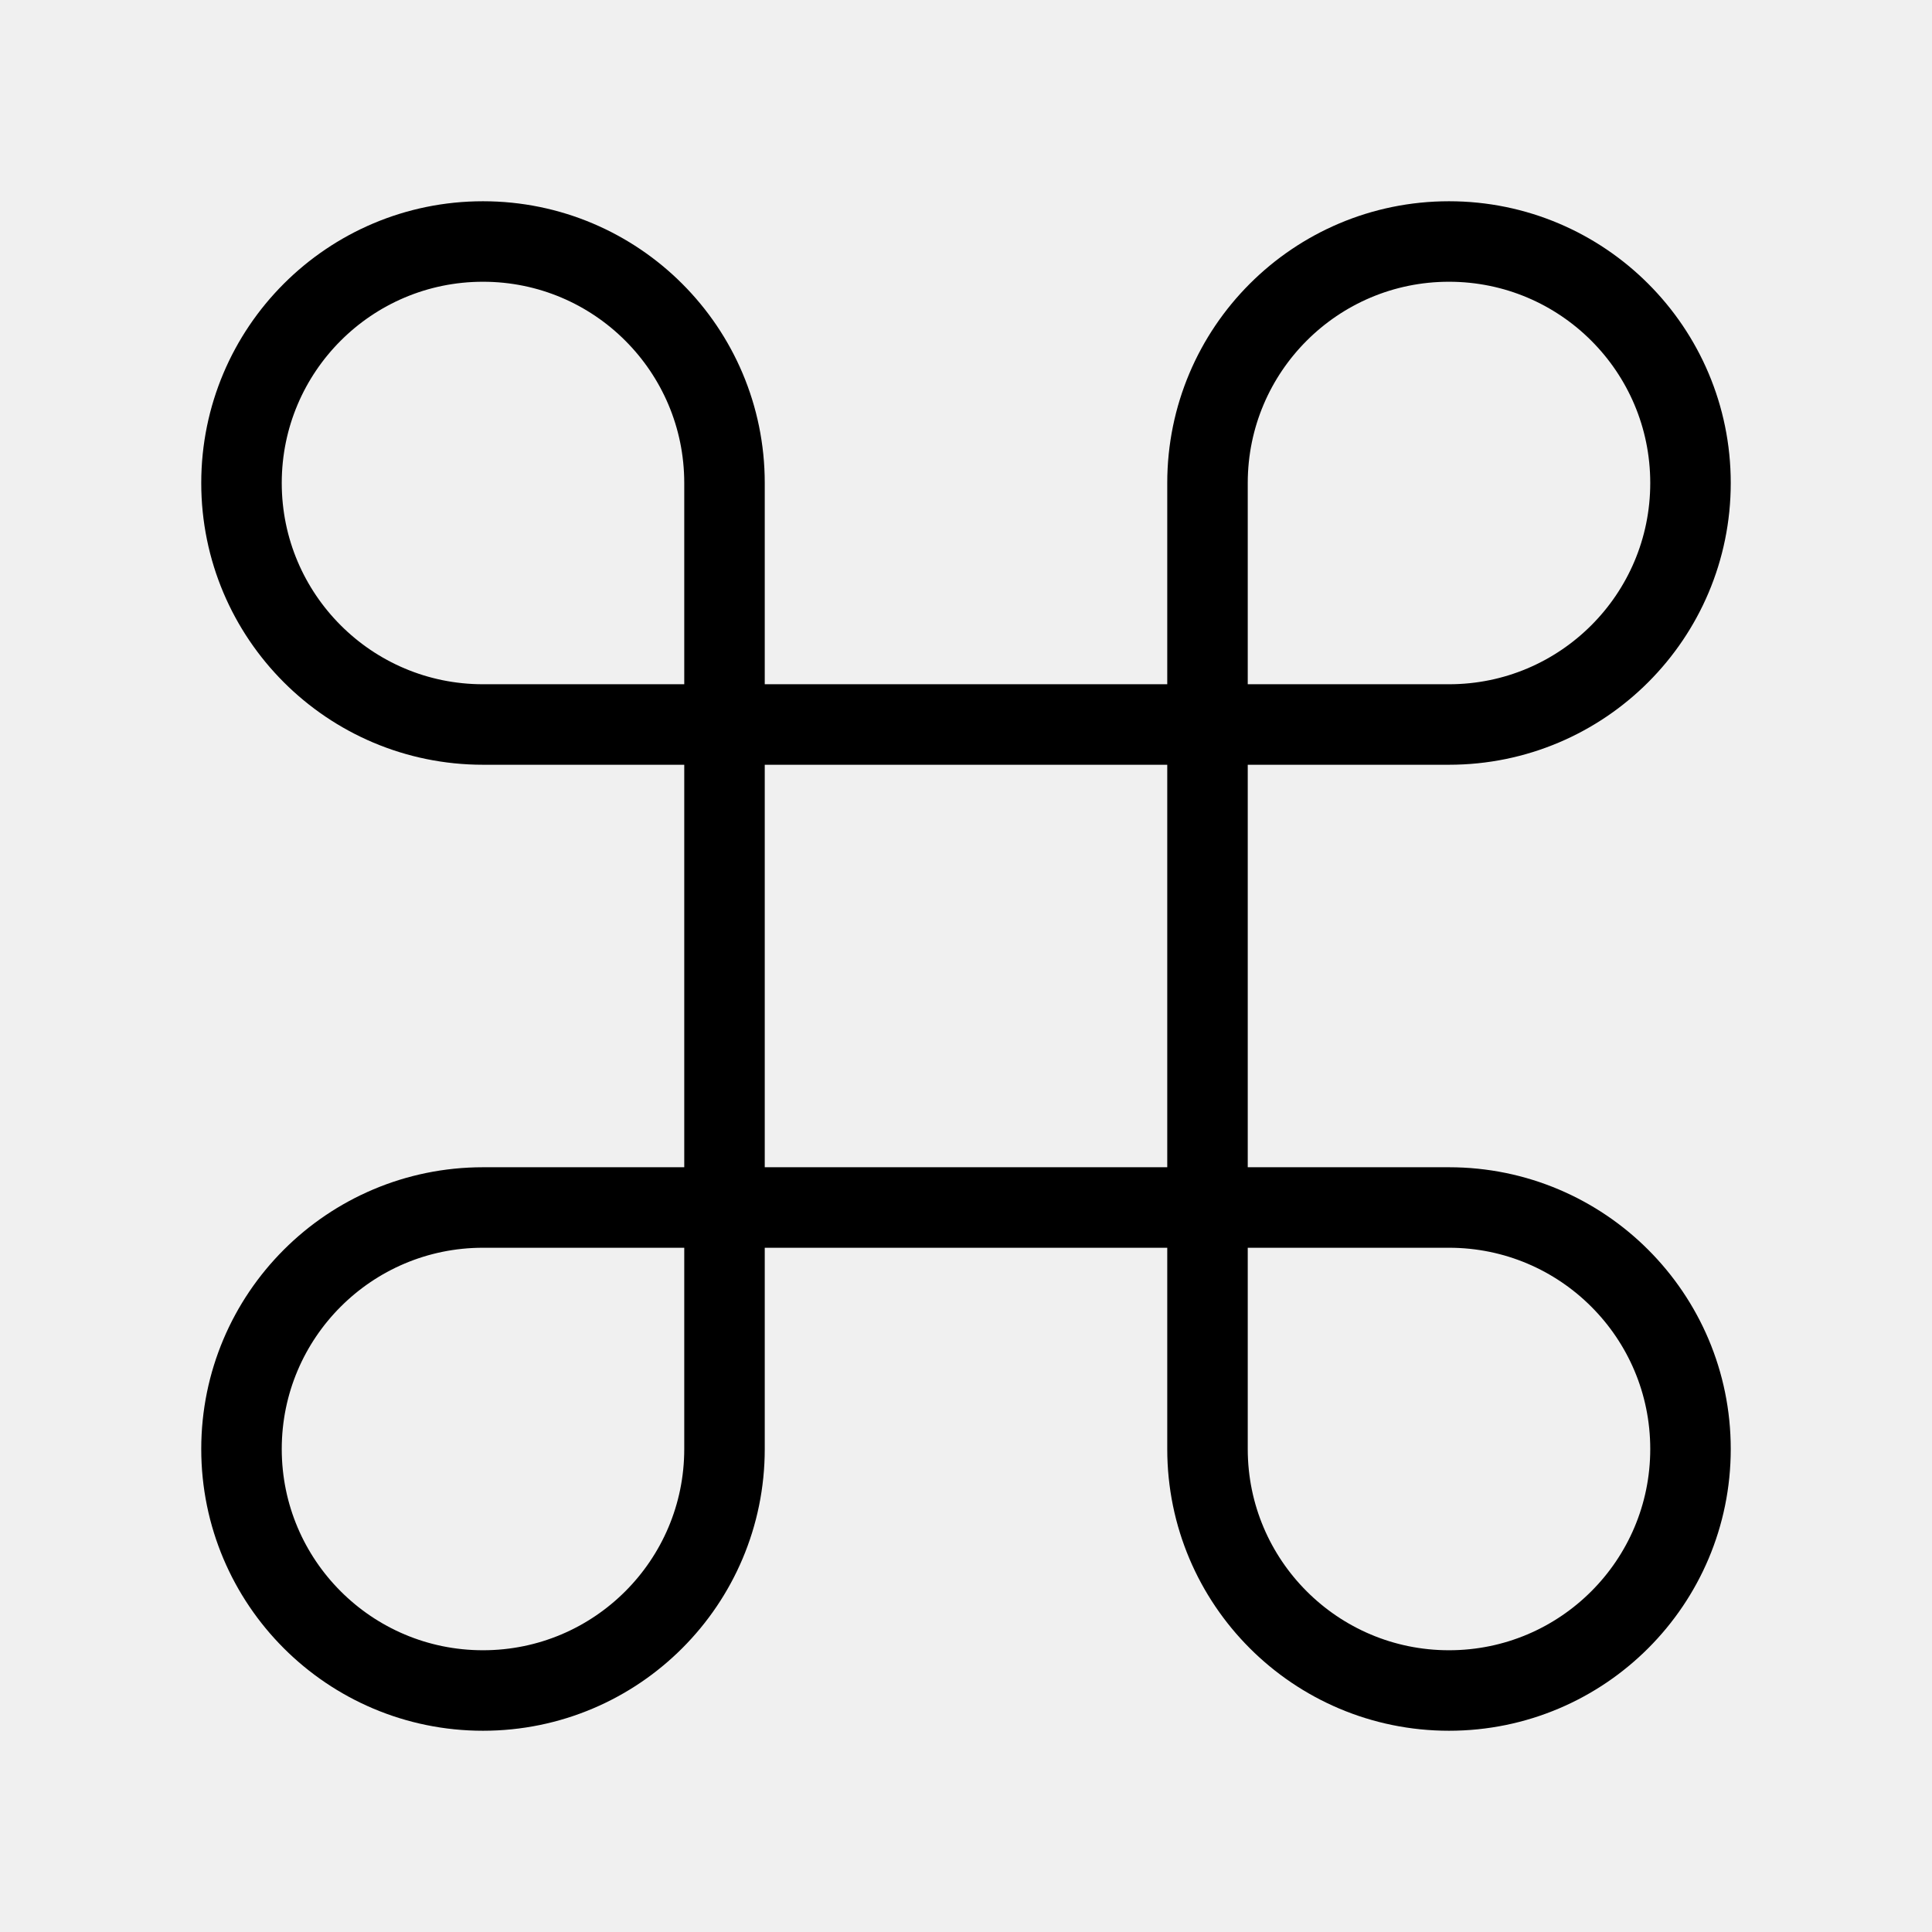
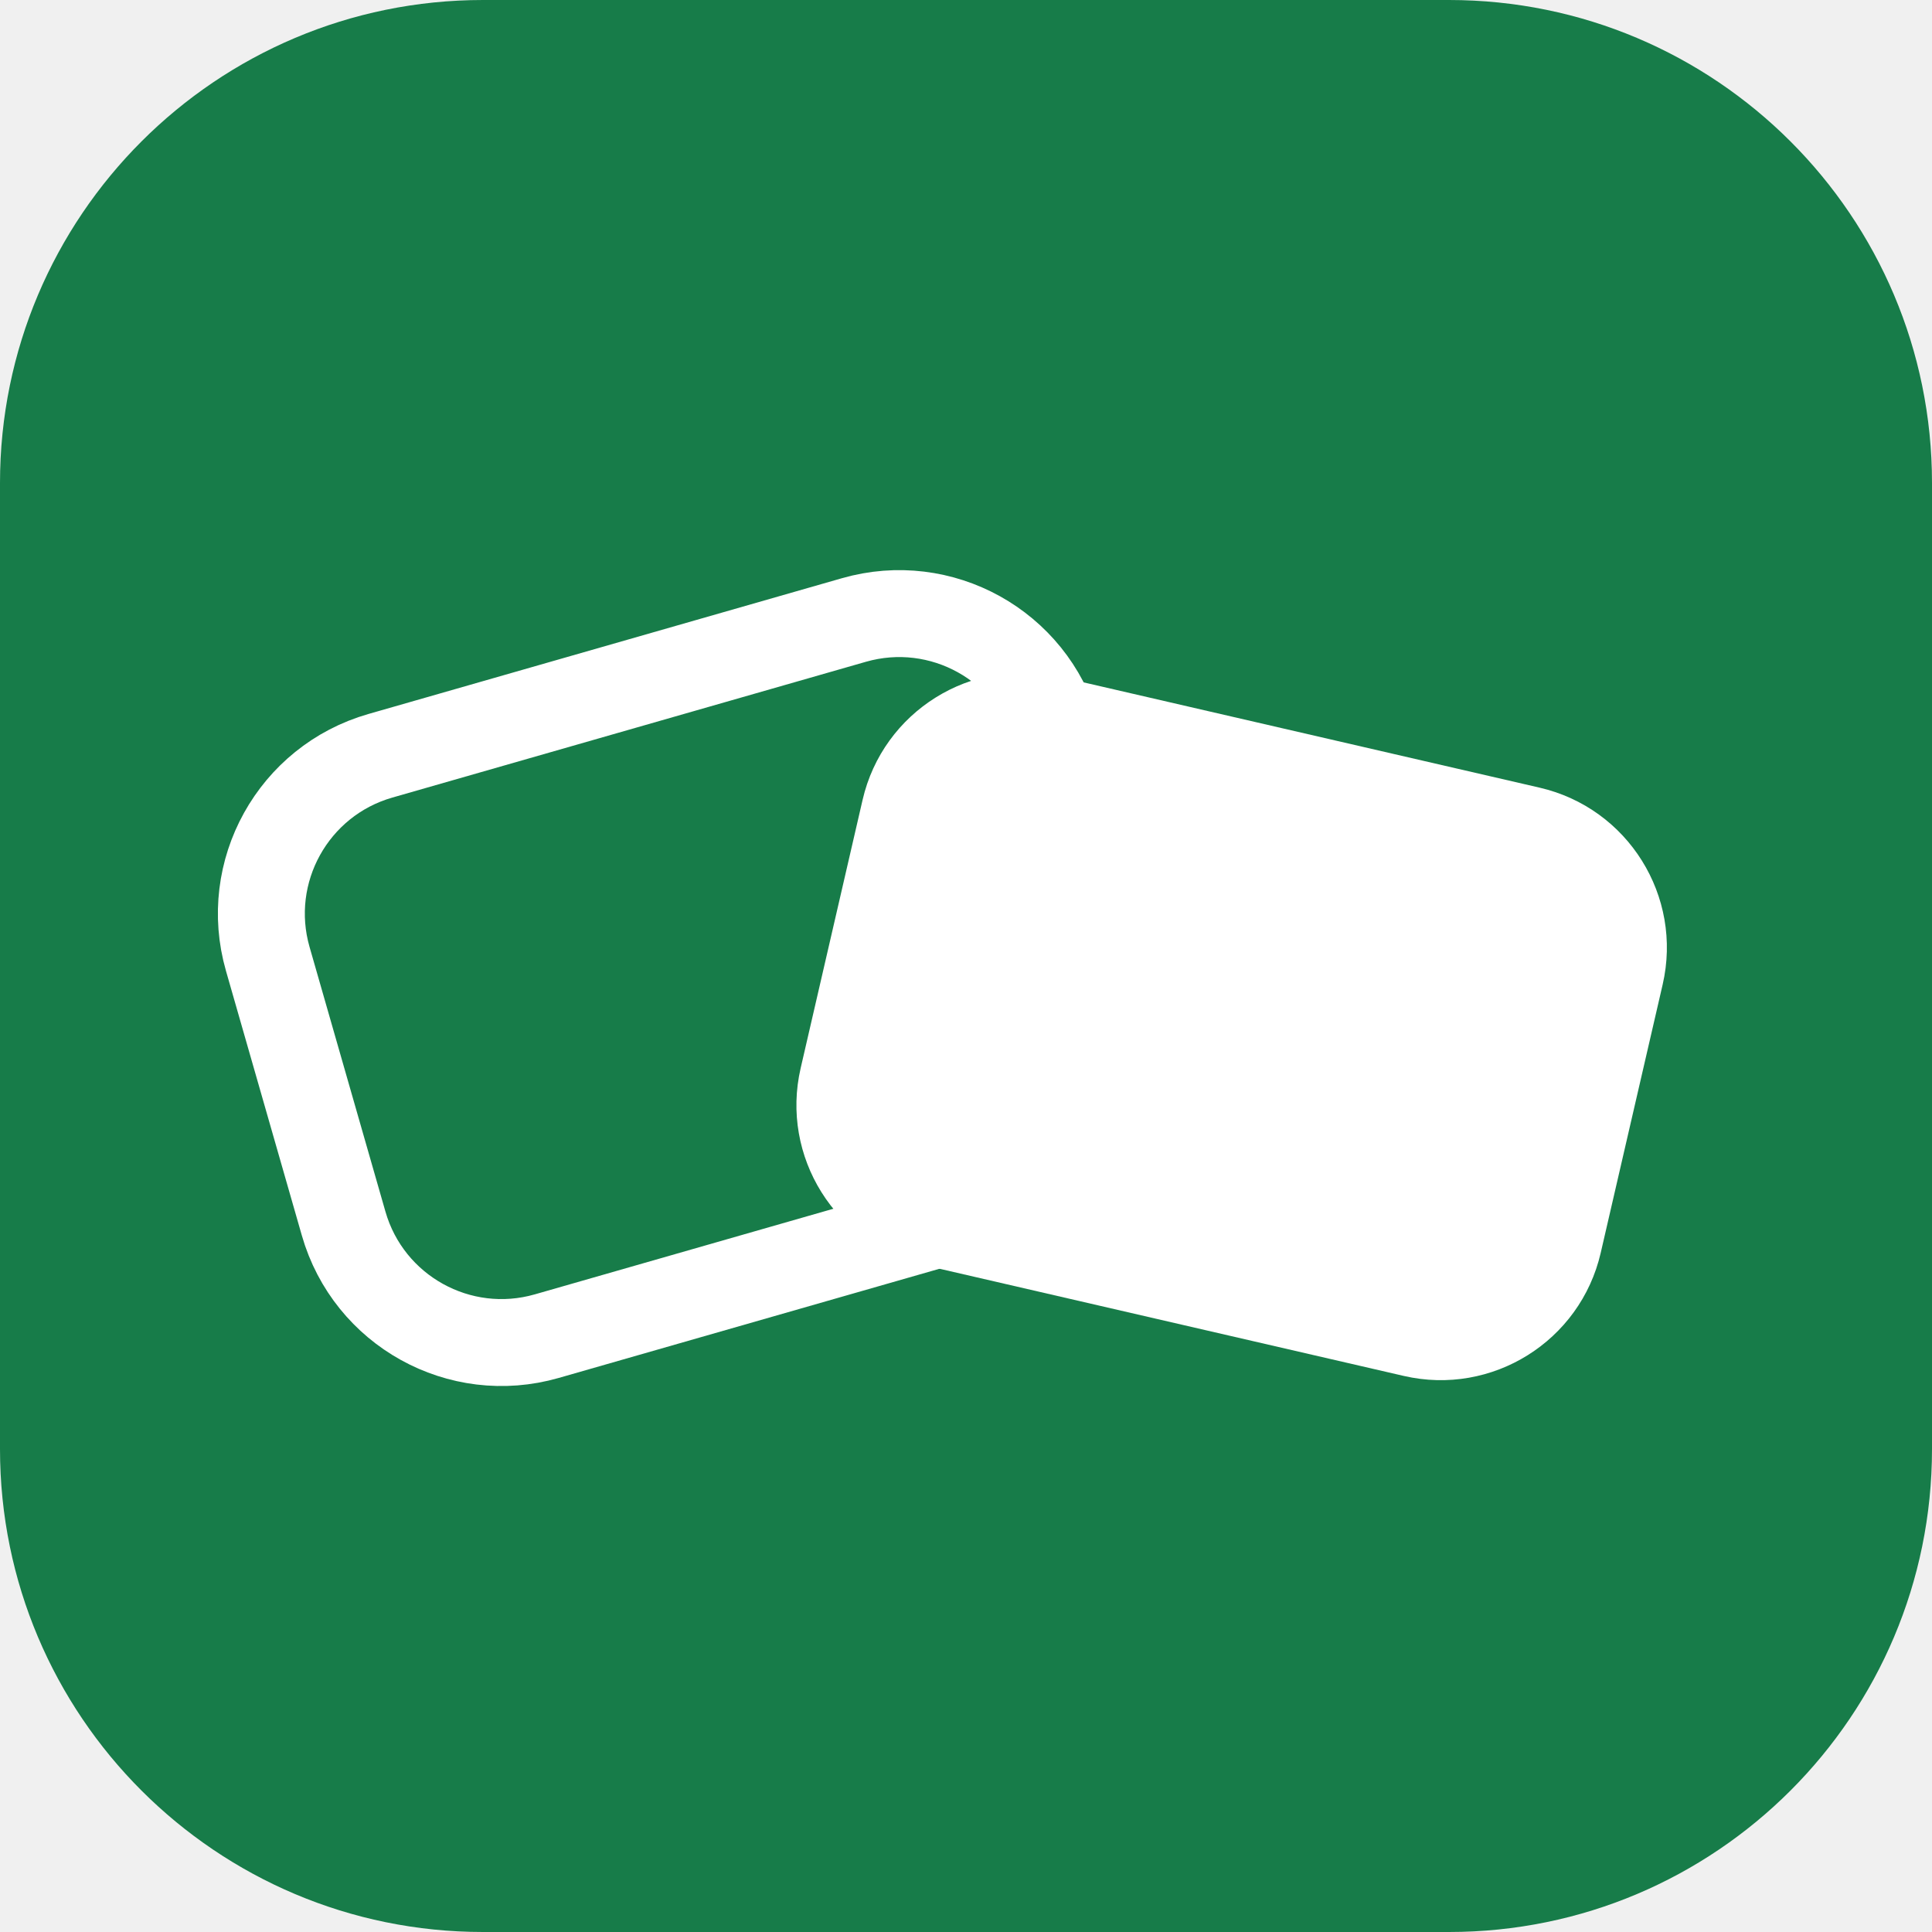
- <svg xmlns="http://www.w3.org/2000/svg" version="1.1" width="24" height="24">
-   <svg viewBox="0 0 24 24" fill="none" stroke="currentColor" strokewidth="2" strokelinecap="round" strokelinejoin="round">
-     <path d="M15 6v12a3 3 0 1 0 3-3H6a3 3 0 1 0 3 3V6a3 3 0 1 0-3 3h12a3 3 0 1 0-3-3" />
-   </svg>
-   <style>@media (prefers-color-scheme: light) { :root { filter: contrast(1) brightness(0.8); } }
- </style>
+ <svg xmlns="http://www.w3.org/2000/svg" viewBox="0 0 40 40">
+   <rect width="40" height="40" rx="10" fill="#177C49" />
+   <g>
+     <rect x="6" y="14" width="17" height="12.5" rx="3.4" transform="rotate(-16 14.5 20.25)" fill="none" stroke="#FFFFFF" stroke-width="1.8" />
+     <rect x="17" y="15" width="17" height="12.5" rx="3.4" transform="rotate(13 25.5 21.25)" fill="#FFFFFF" />
+   </g>
</svg>
